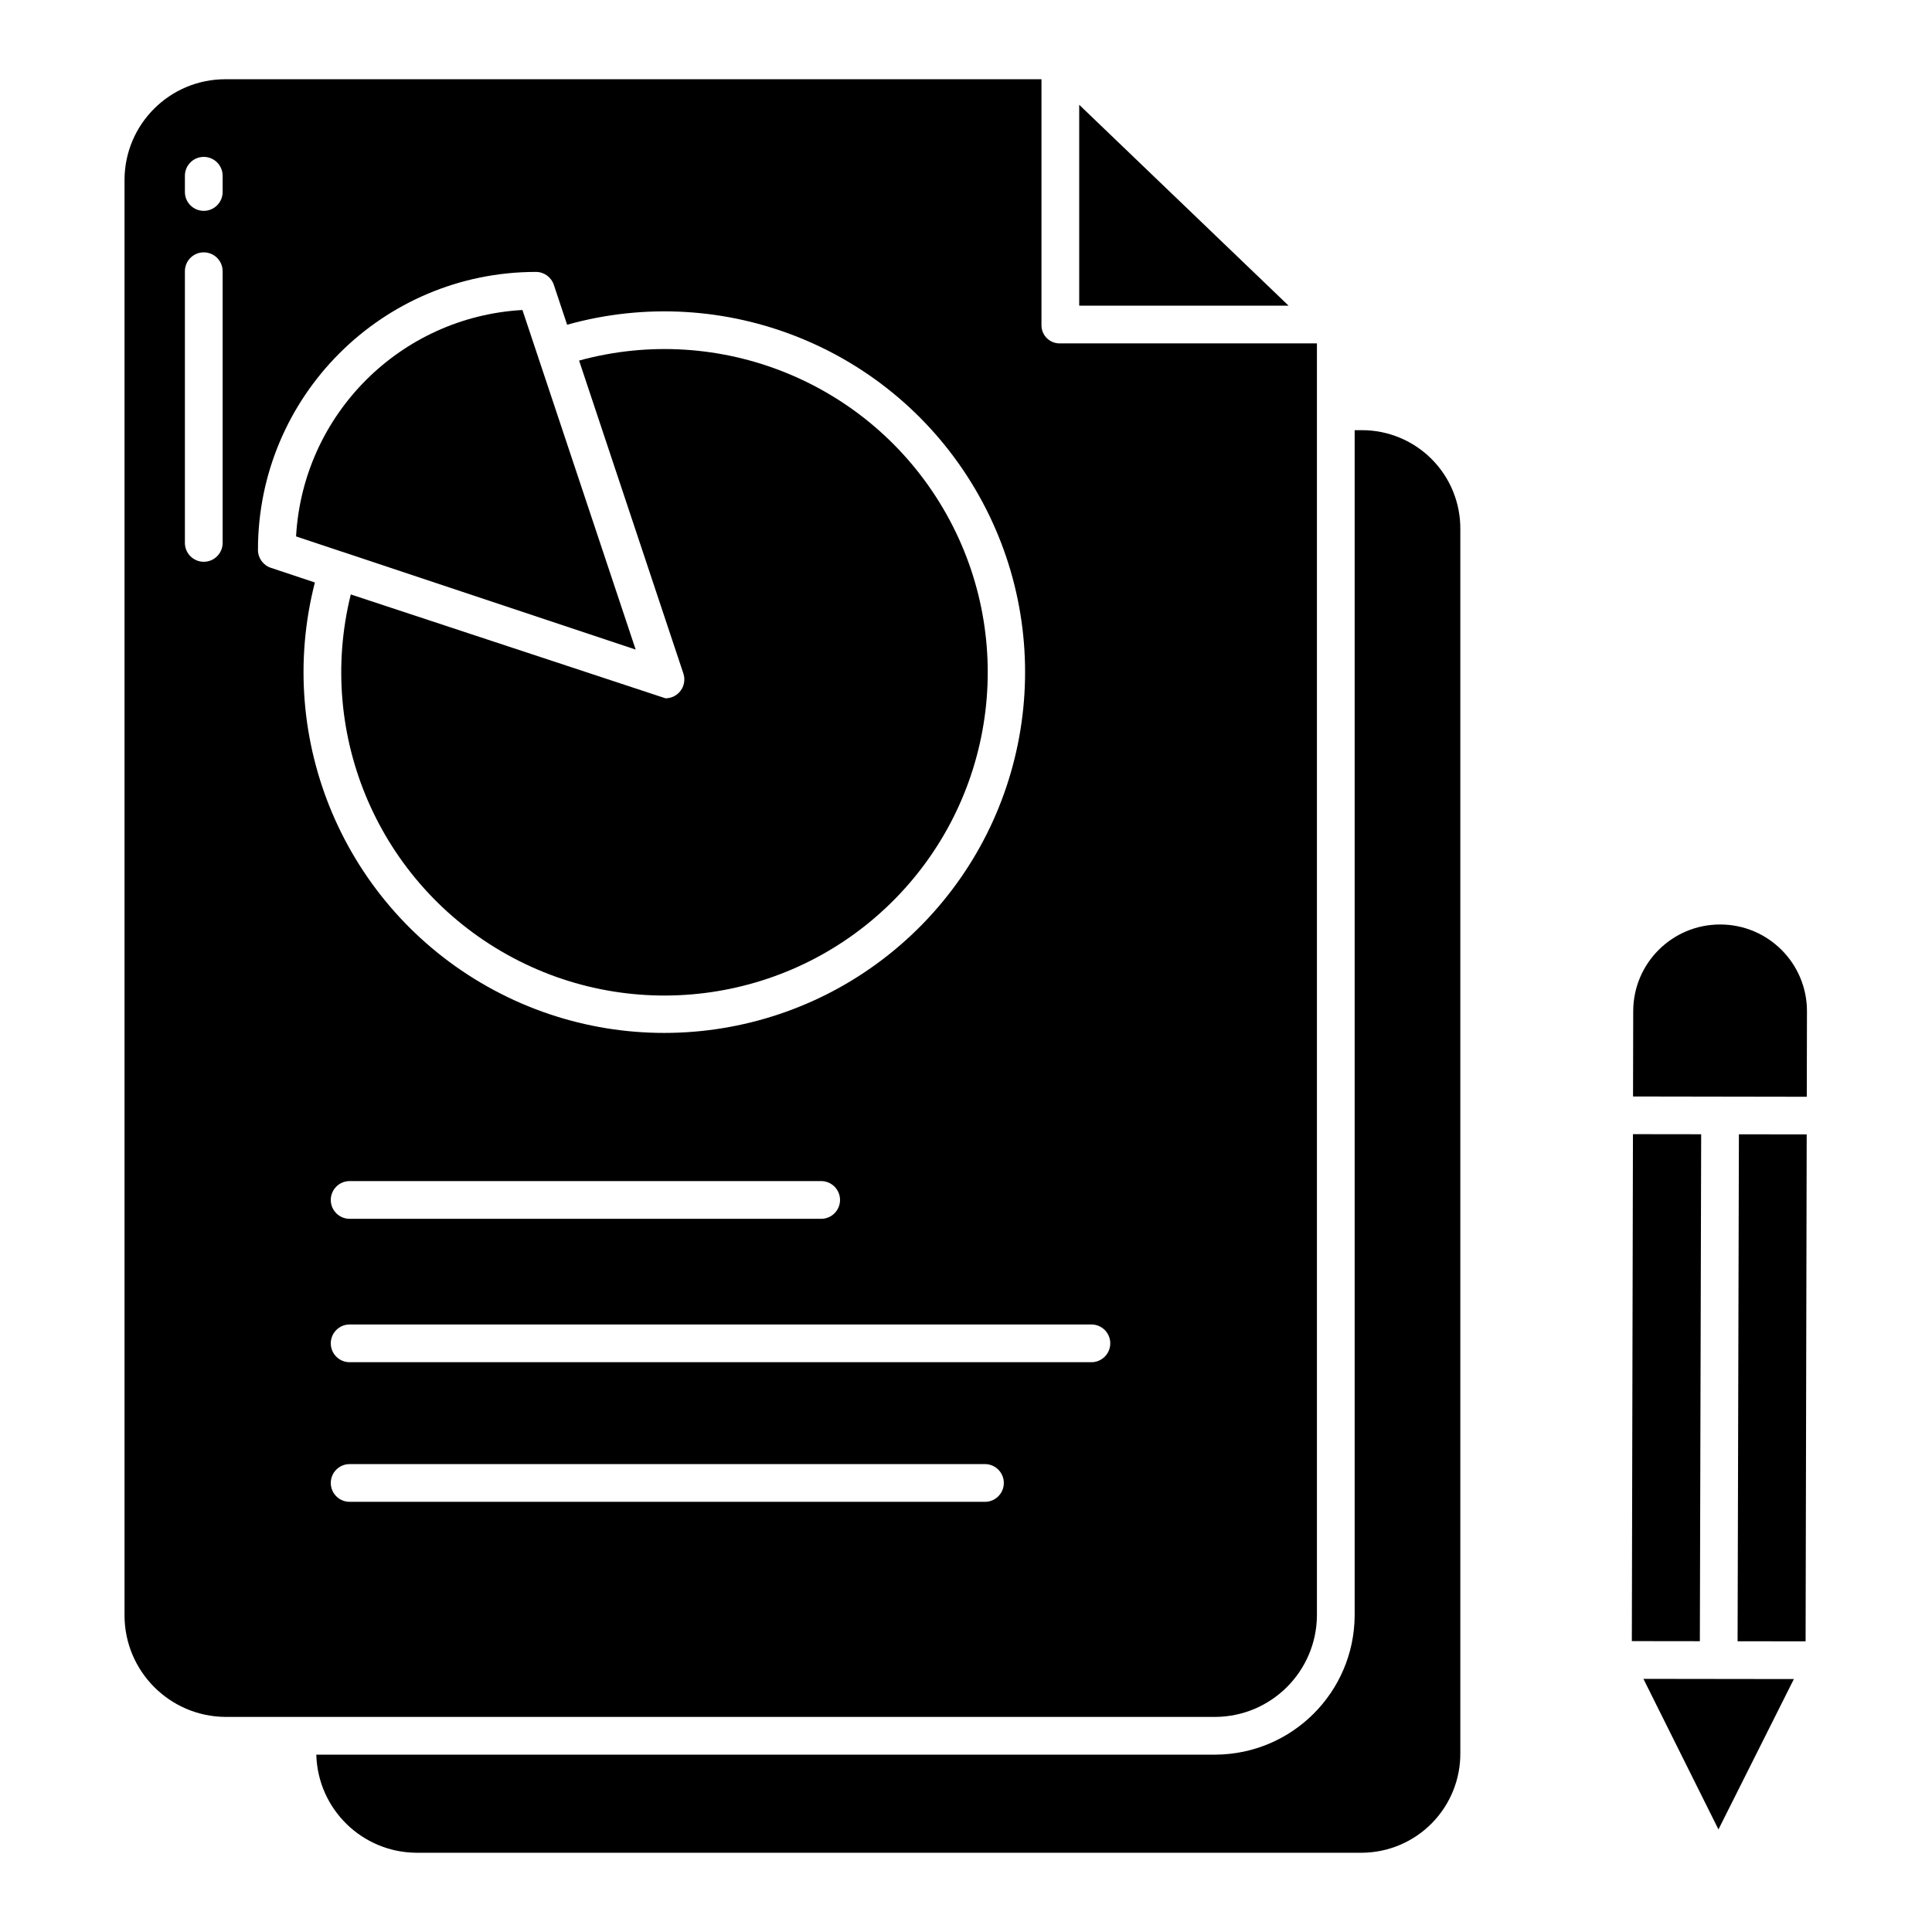
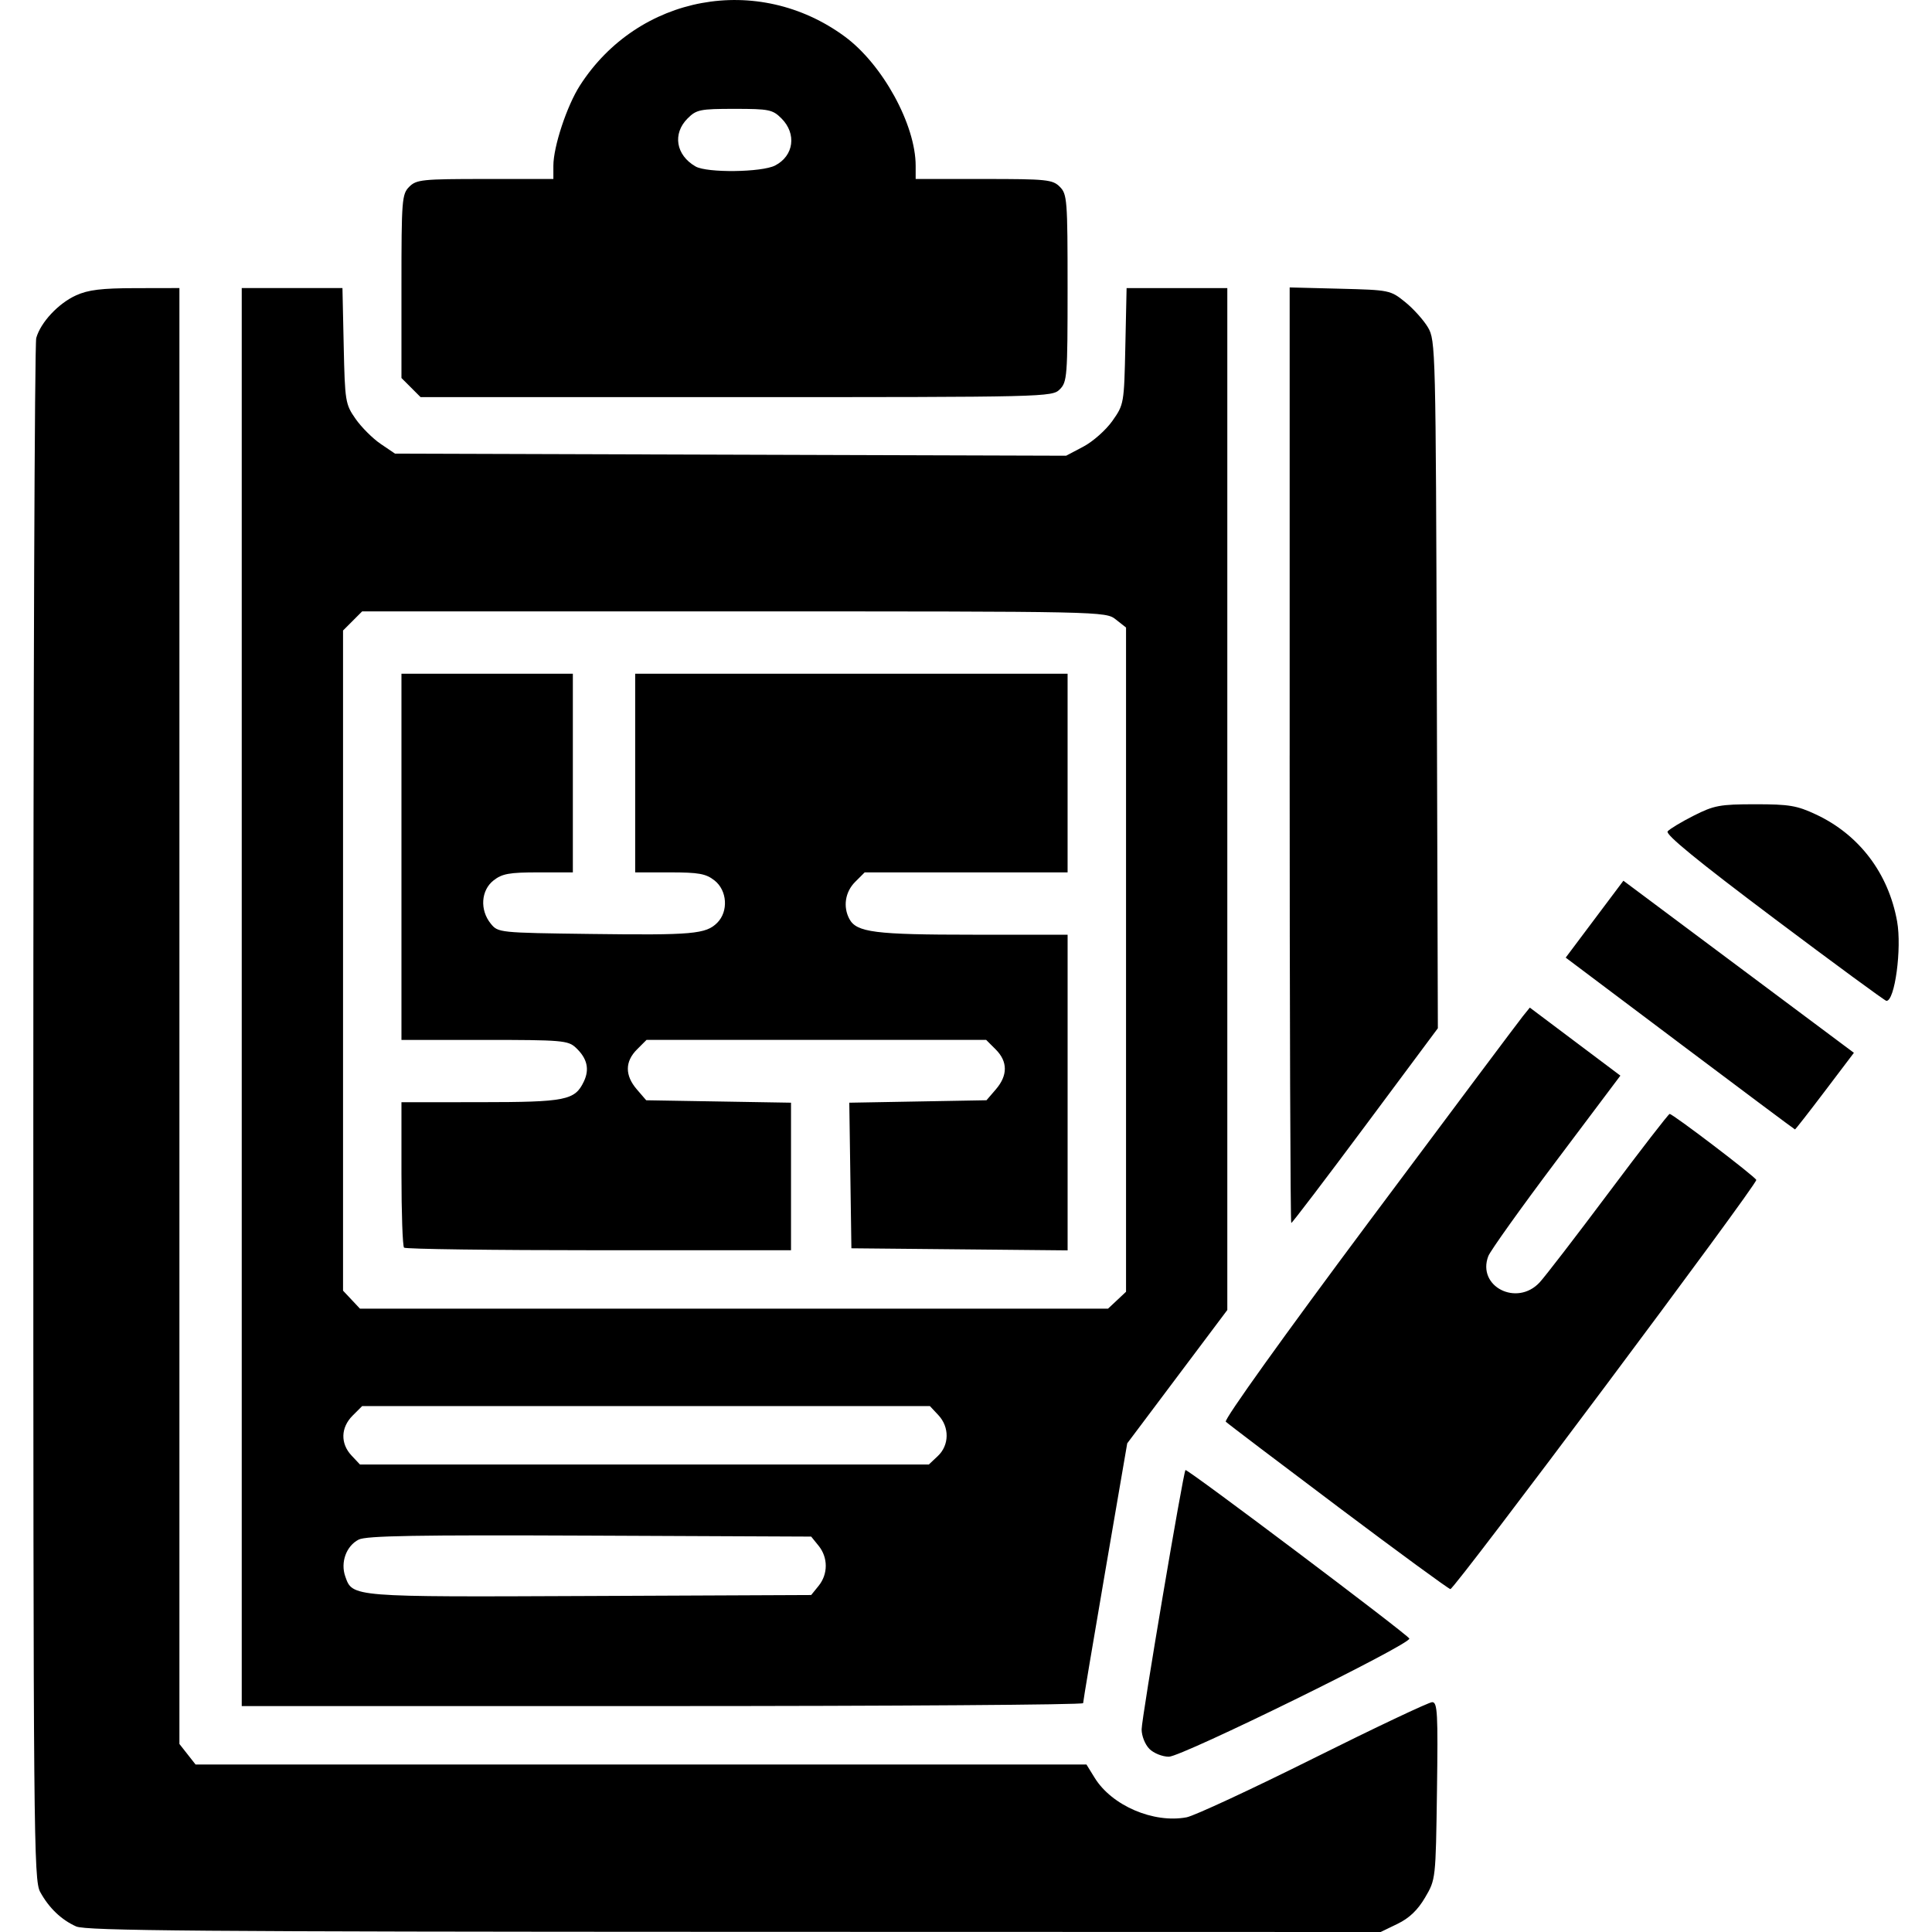
- <svg xmlns="http://www.w3.org/2000/svg" id="Layer_1" height="512" viewBox="0 0 512 512" width="512" data-name="Layer 1">
-   <path d="m349 428.167v-337.167h-67.988a4.8 4.8 0 0 1 -5.012-4.747v-65.253h-216.3a26.715 26.715 0 0 0 -26.7 26.568v380.6a26.942 26.942 0 0 0 26.7 26.832h262.435a27.082 27.082 0 0 0 26.865-26.833zm-290-284.289a5 5 0 0 1 -10 0v-72a5 5 0 0 1 10 0zm0-93a5 5 0 0 1 -10 0v-4.3a5 5 0 0 1 10 0zm12.78 99.6a5 5 0 0 1 -3.419-4.744 73.674 73.674 0 0 1 73.663-73.673 5 5 0 0 1 4.744 3.418l3.526 10.579a95.605 95.605 0 1 1 -66.847 68.308zm150.837 167.522a5 5 0 0 1 -5 5h-124.957a5 5 0 1 1 0-10h124.957a5 5 0 0 1 5 5zm38.406 80h-168.363a5 5 0 1 1 0-10h168.363a5 5 0 0 1 0 10zm28.21-37h-196.573a5 5 0 1 1 0-10h196.573a5 5 0 0 1 0 10z" />
-   <path d="m138.453 82.153a63.687 63.687 0 0 0 -59.994 60l90 29.993z" />
-   <path d="m360.849 114h-1.849v314.167a37.092 37.092 0 0 1 -36.865 36.833h-238.31a26.708 26.708 0 0 0 26.56 26h250.464a26.246 26.246 0 0 0 26.151-26.568v-324.091a26.051 26.051 0 0 0 -26.151-26.341z" />
-   <path d="m179.9 183.591a5 5 0 0 1 -3.537 1.465l-83.398-27.523a85.659 85.659 0 1 0 60.5-61.979l27.635 82.921a5 5 0 0 1 -1.2 5.116z" />
-   <path d="m286 27.766v53.234h55.482z" />
-   <path d="m455.408 484.818 19.987-39.849-39.87-.052z" />
-   <path d="m455.873 245h-.03a23.006 23.006 0 0 0 -23.023 22.942l-.049 22.637 46.044.075.05-22.663a22.989 22.989 0 0 0 -22.992-22.991z" />
-   <path d="m460.479 434.949 18.023.024.292-134.348-17.966-.023z" />
-   <path d="m450.828 300.589-18.08-.024-.295 134.348 18.026.023z" />
+ <svg xmlns="http://www.w3.org/2000/svg" width="512" height="512" viewBox="0 0 135.467 135.467" version="1.1" id="svg8">
+   <defs id="defs2" />
+   <g id="layer1">
+     <path style="fill:#000000;stroke-width:0.273" d="m 5.341,135.078 c -1.043,-0.467 -1.913,-1.301 -2.524,-2.419 -0.455,-0.832 -0.481,-3.827 -0.481,-54.554 0,-29.521 0.092,-54.002 0.205,-54.404 0.308,-1.096 1.548,-2.427 2.789,-2.99 0.858,-0.39 1.788,-0.503 4.177,-0.507 l 3.073,-0.006 v 51.042 51.042 l 0.566,0.72 0.566,0.72 h 31.234 31.233 l 0.579,0.937 c 1.204,1.948 4.123,3.201 6.442,2.766 0.534,-0.1 4.533,-1.958 8.886,-4.128 4.353,-2.17 8.104,-3.946 8.336,-3.946 0.37,0 0.411,0.759 0.335,6.214 -0.087,6.209 -0.087,6.215 -0.834,7.485 -0.519,0.883 -1.109,1.446 -1.93,1.844 l -1.183,0.573 -45.325,-0.011 c -37.355,-0.009 -45.469,-0.075 -46.144,-0.378 z M 80.594,122.629 c -0.305,-0.305 -0.546,-0.91 -0.546,-1.37 0,-0.777 2.916,-18.025 3.074,-18.183 0.112,-0.112 15.611,11.553 15.698,11.816 0.128,0.384 -15.951,8.284 -16.861,8.284 -0.454,0 -1.061,-0.243 -1.365,-0.546 z M 16.95,69.911 V 20.198 h 3.531 3.531 l 0.088,4.054 c 0.085,3.906 0.115,4.092 0.835,5.122 0.411,0.587 1.201,1.375 1.755,1.751 l 1.009,0.683 23.528,0.073 23.528,0.073 1.212,-0.64 c 0.667,-0.352 1.581,-1.163 2.032,-1.802 0.809,-1.148 0.821,-1.213 0.907,-5.237 l 0.088,-4.075 h 3.531 3.531 v 35.827 35.827 l -3.509,4.675 -3.509,4.675 -1.547,9.006 c -0.851,4.953 -1.546,9.098 -1.545,9.211 0.001,0.113 -13.273,0.205 -29.498,0.205 H 16.95 Z m 40.45,41.284 c 0.667,-0.824 0.667,-1.984 0,-2.808 l -0.522,-0.645 -15.525,-0.068 c -12.119,-0.053 -15.674,0.008 -16.204,0.279 -0.87,0.445 -1.288,1.594 -0.94,2.583 0.512,1.455 0.376,1.444 17.144,1.371 l 15.525,-0.068 z m 8.357,-9.1 c 0.81,-0.761 0.827,-2.031 0.038,-2.871 L 65.203,98.591 H 45.298 25.393 l -0.67,0.67 c -0.834,0.834 -0.864,1.956 -0.076,2.795 l 0.594,0.632 H 45.183 65.126 Z M 78.323,91.169 78.955,90.575 V 67.288 44.001 L 78.236,43.435 C 77.519,42.871 77.406,42.869 51.455,42.869 H 25.393 l -0.67,0.67 -0.67,0.67 v 23.144 23.144 l 0.594,0.632 0.594,0.632 h 26.225 26.225 z m -49.992,-3.685 c -0.1,-0.1 -0.182,-2.436 -0.182,-5.19 v -5.008 l 5.531,-0.004 c 5.997,-0.004 6.626,-0.129 7.255,-1.442 0.419,-0.874 0.237,-1.637 -0.568,-2.387 -0.536,-0.499 -0.987,-0.537 -6.398,-0.537 H 28.149 V 60.077 47.239 h 6.009 6.009 v 6.965 6.965 h -2.422 c -2.036,0 -2.536,0.09 -3.141,0.566 -0.88,0.692 -0.97,2.068 -0.198,3.023 0.518,0.64 0.566,0.645 7.034,0.729 7.119,0.092 8.057,0.009 8.849,-0.782 0.798,-0.798 0.705,-2.267 -0.189,-2.97 -0.605,-0.476 -1.105,-0.566 -3.141,-0.566 h -2.422 v -6.965 -6.965 h 15.16 15.16 v 6.965 6.965 h -7.114 -7.114 l -0.67,0.67 c -0.699,0.699 -0.861,1.741 -0.403,2.597 0.503,0.939 1.788,1.103 8.651,1.103 h 6.651 v 11.067 11.067 l -7.58,-0.073 -7.58,-0.073 -0.074,-5.104 -0.074,-5.104 4.81,-0.086 4.81,-0.086 0.659,-0.766 c 0.841,-0.979 0.837,-1.948 -0.012,-2.797 L 69.147,72.915 H 57.24 45.333 l -0.67,0.67 c -0.849,0.849 -0.853,1.818 -0.012,2.797 l 0.659,0.766 5.077,0.085 5.077,0.085 v 5.173 5.173 H 41.989 c -7.411,0 -13.557,-0.082 -13.657,-0.182 z m 65.51,18.188 c -4.207,-3.16 -7.757,-5.853 -7.891,-5.986 -0.141,-0.14 4.078,-6.031 10.053,-14.04 5.663,-7.589 10.513,-14.068 10.78,-14.397 l 0.484,-0.598 3.175,2.385 3.175,2.385 -4.503,5.991 c -2.477,3.295 -4.618,6.295 -4.759,6.666 -0.808,2.125 2.004,3.563 3.6,1.841 0.383,-0.413 2.559,-3.24 4.836,-6.282 2.277,-3.042 4.203,-5.531 4.279,-5.531 0.23,0 5.99,4.386 6.076,4.628 0.098,0.273 -21.155,28.699 -21.449,28.69 -0.115,-0.004 -3.651,-2.592 -7.858,-5.752 z M 90.428,52.954 V 20.154 l 3.527,0.09 c 3.48,0.089 3.54,0.101 4.575,0.938 0.577,0.467 1.294,1.266 1.595,1.775 0.534,0.906 0.548,1.488 0.62,25.034 l 0.074,24.107 -5.082,6.828 c -2.795,3.755 -5.133,6.828 -5.196,6.828 -0.063,0 -0.114,-14.76 -0.114,-32.8 z m 27.364,20.212 -8.009,-6.02 0.653,-0.871 c 0.359,-0.479 1.27,-1.692 2.023,-2.696 l 1.37,-1.825 8.081,6.033 8.081,6.033 -2.037,2.69 c -1.12,1.479 -2.063,2.687 -2.095,2.683 -0.032,-0.003 -3.662,-2.715 -8.067,-6.026 z m 6.588,-8.781 c -5.323,-3.997 -7.625,-5.879 -7.449,-6.091 0.14,-0.169 0.964,-0.665 1.831,-1.103 1.427,-0.721 1.835,-0.797 4.308,-0.798 2.383,-0.002 2.927,0.09 4.267,0.718 3.027,1.419 5.076,4.12 5.683,7.492 0.34,1.889 -0.158,5.599 -0.75,5.575 -0.103,-0.004 -3.653,-2.61 -7.89,-5.792 z M 28.82,27.175 28.149,26.505 v -6.431 c 0,-6.067 0.031,-6.462 0.546,-6.978 0.505,-0.505 0.91,-0.546 5.326,-0.546 h 4.78 v -0.927 c 0,-1.341 0.947,-4.203 1.862,-5.628 4.085,-6.36 12.485,-7.912 18.572,-3.431 2.648,1.949 4.969,6.181 4.969,9.059 v 0.927 h 4.78 c 4.416,0 4.822,0.042 5.326,0.546 0.516,0.516 0.546,0.91 0.546,7.102 0,6.191 -0.03,6.586 -0.546,7.102 -0.537,0.537 -0.91,0.546 -22.684,0.546 H 29.49 Z M 54.352,11.603 c 1.312,-0.678 1.518,-2.224 0.442,-3.3 -0.619,-0.619 -0.873,-0.67 -3.29,-0.67 -2.417,0 -2.672,0.052 -3.29,0.67 -1.073,1.073 -0.824,2.577 0.559,3.37 0.804,0.461 4.647,0.413 5.58,-0.07 z" id="path975" />
+   </g>
</svg>
